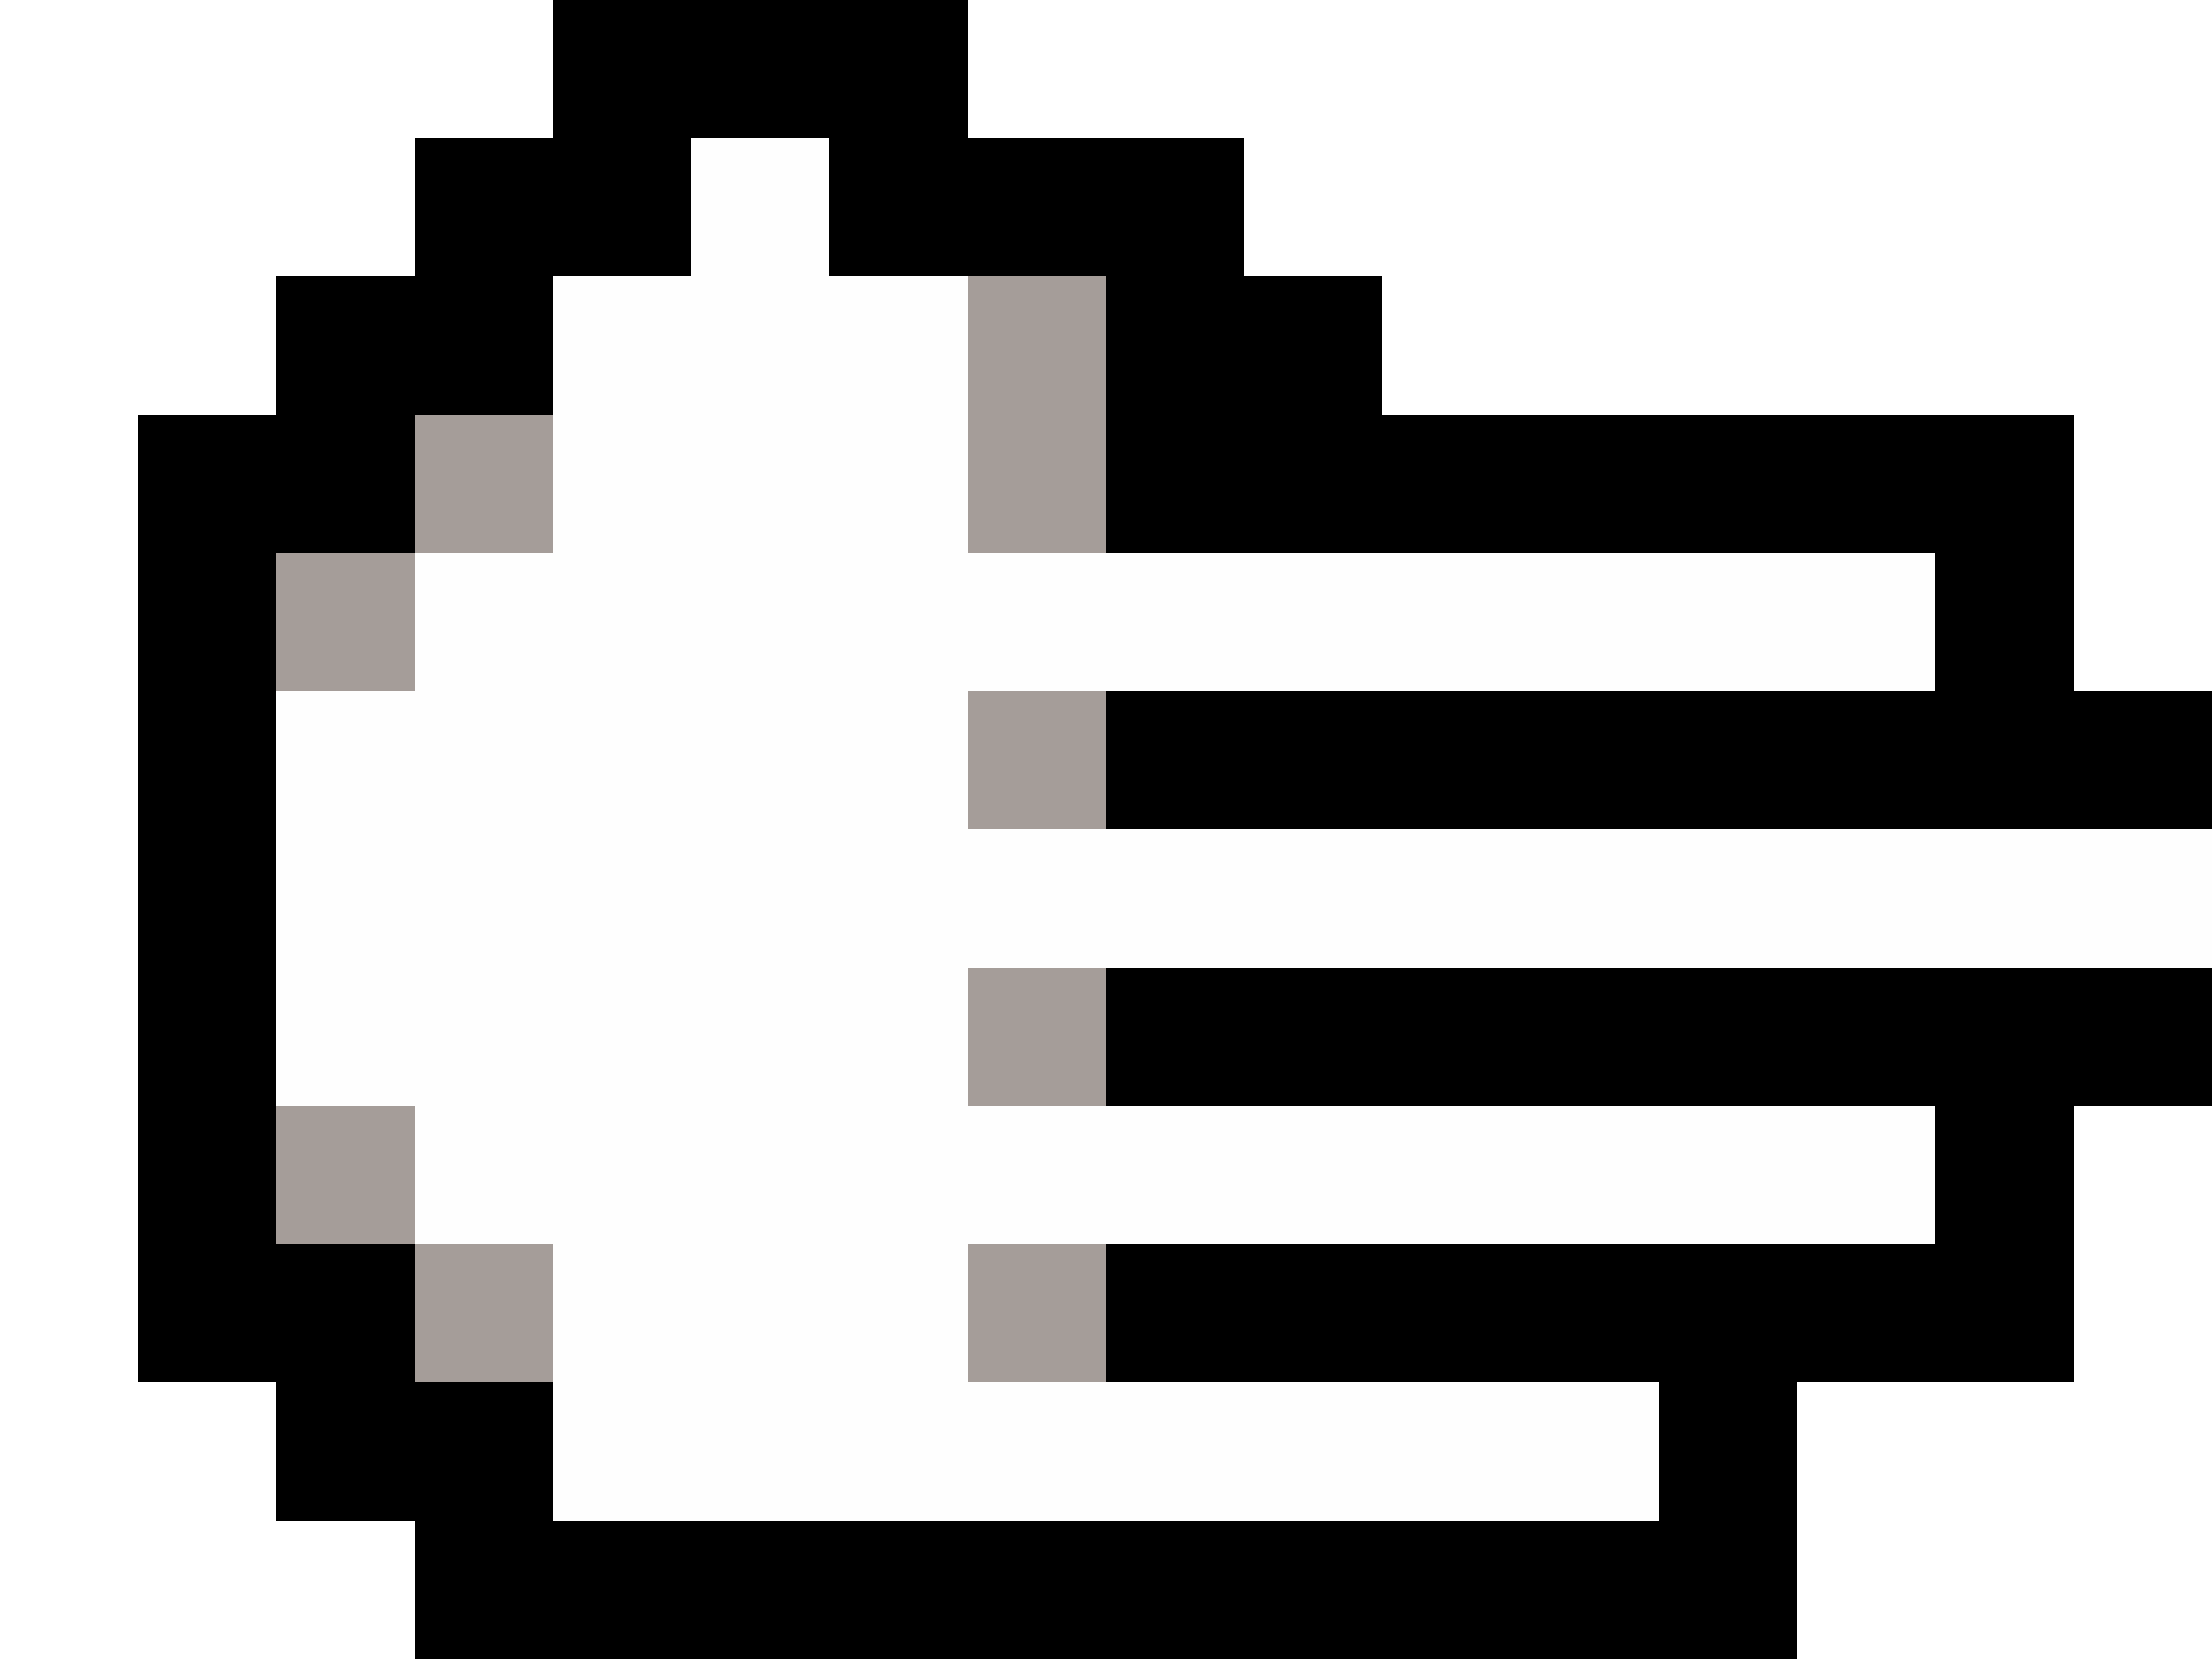
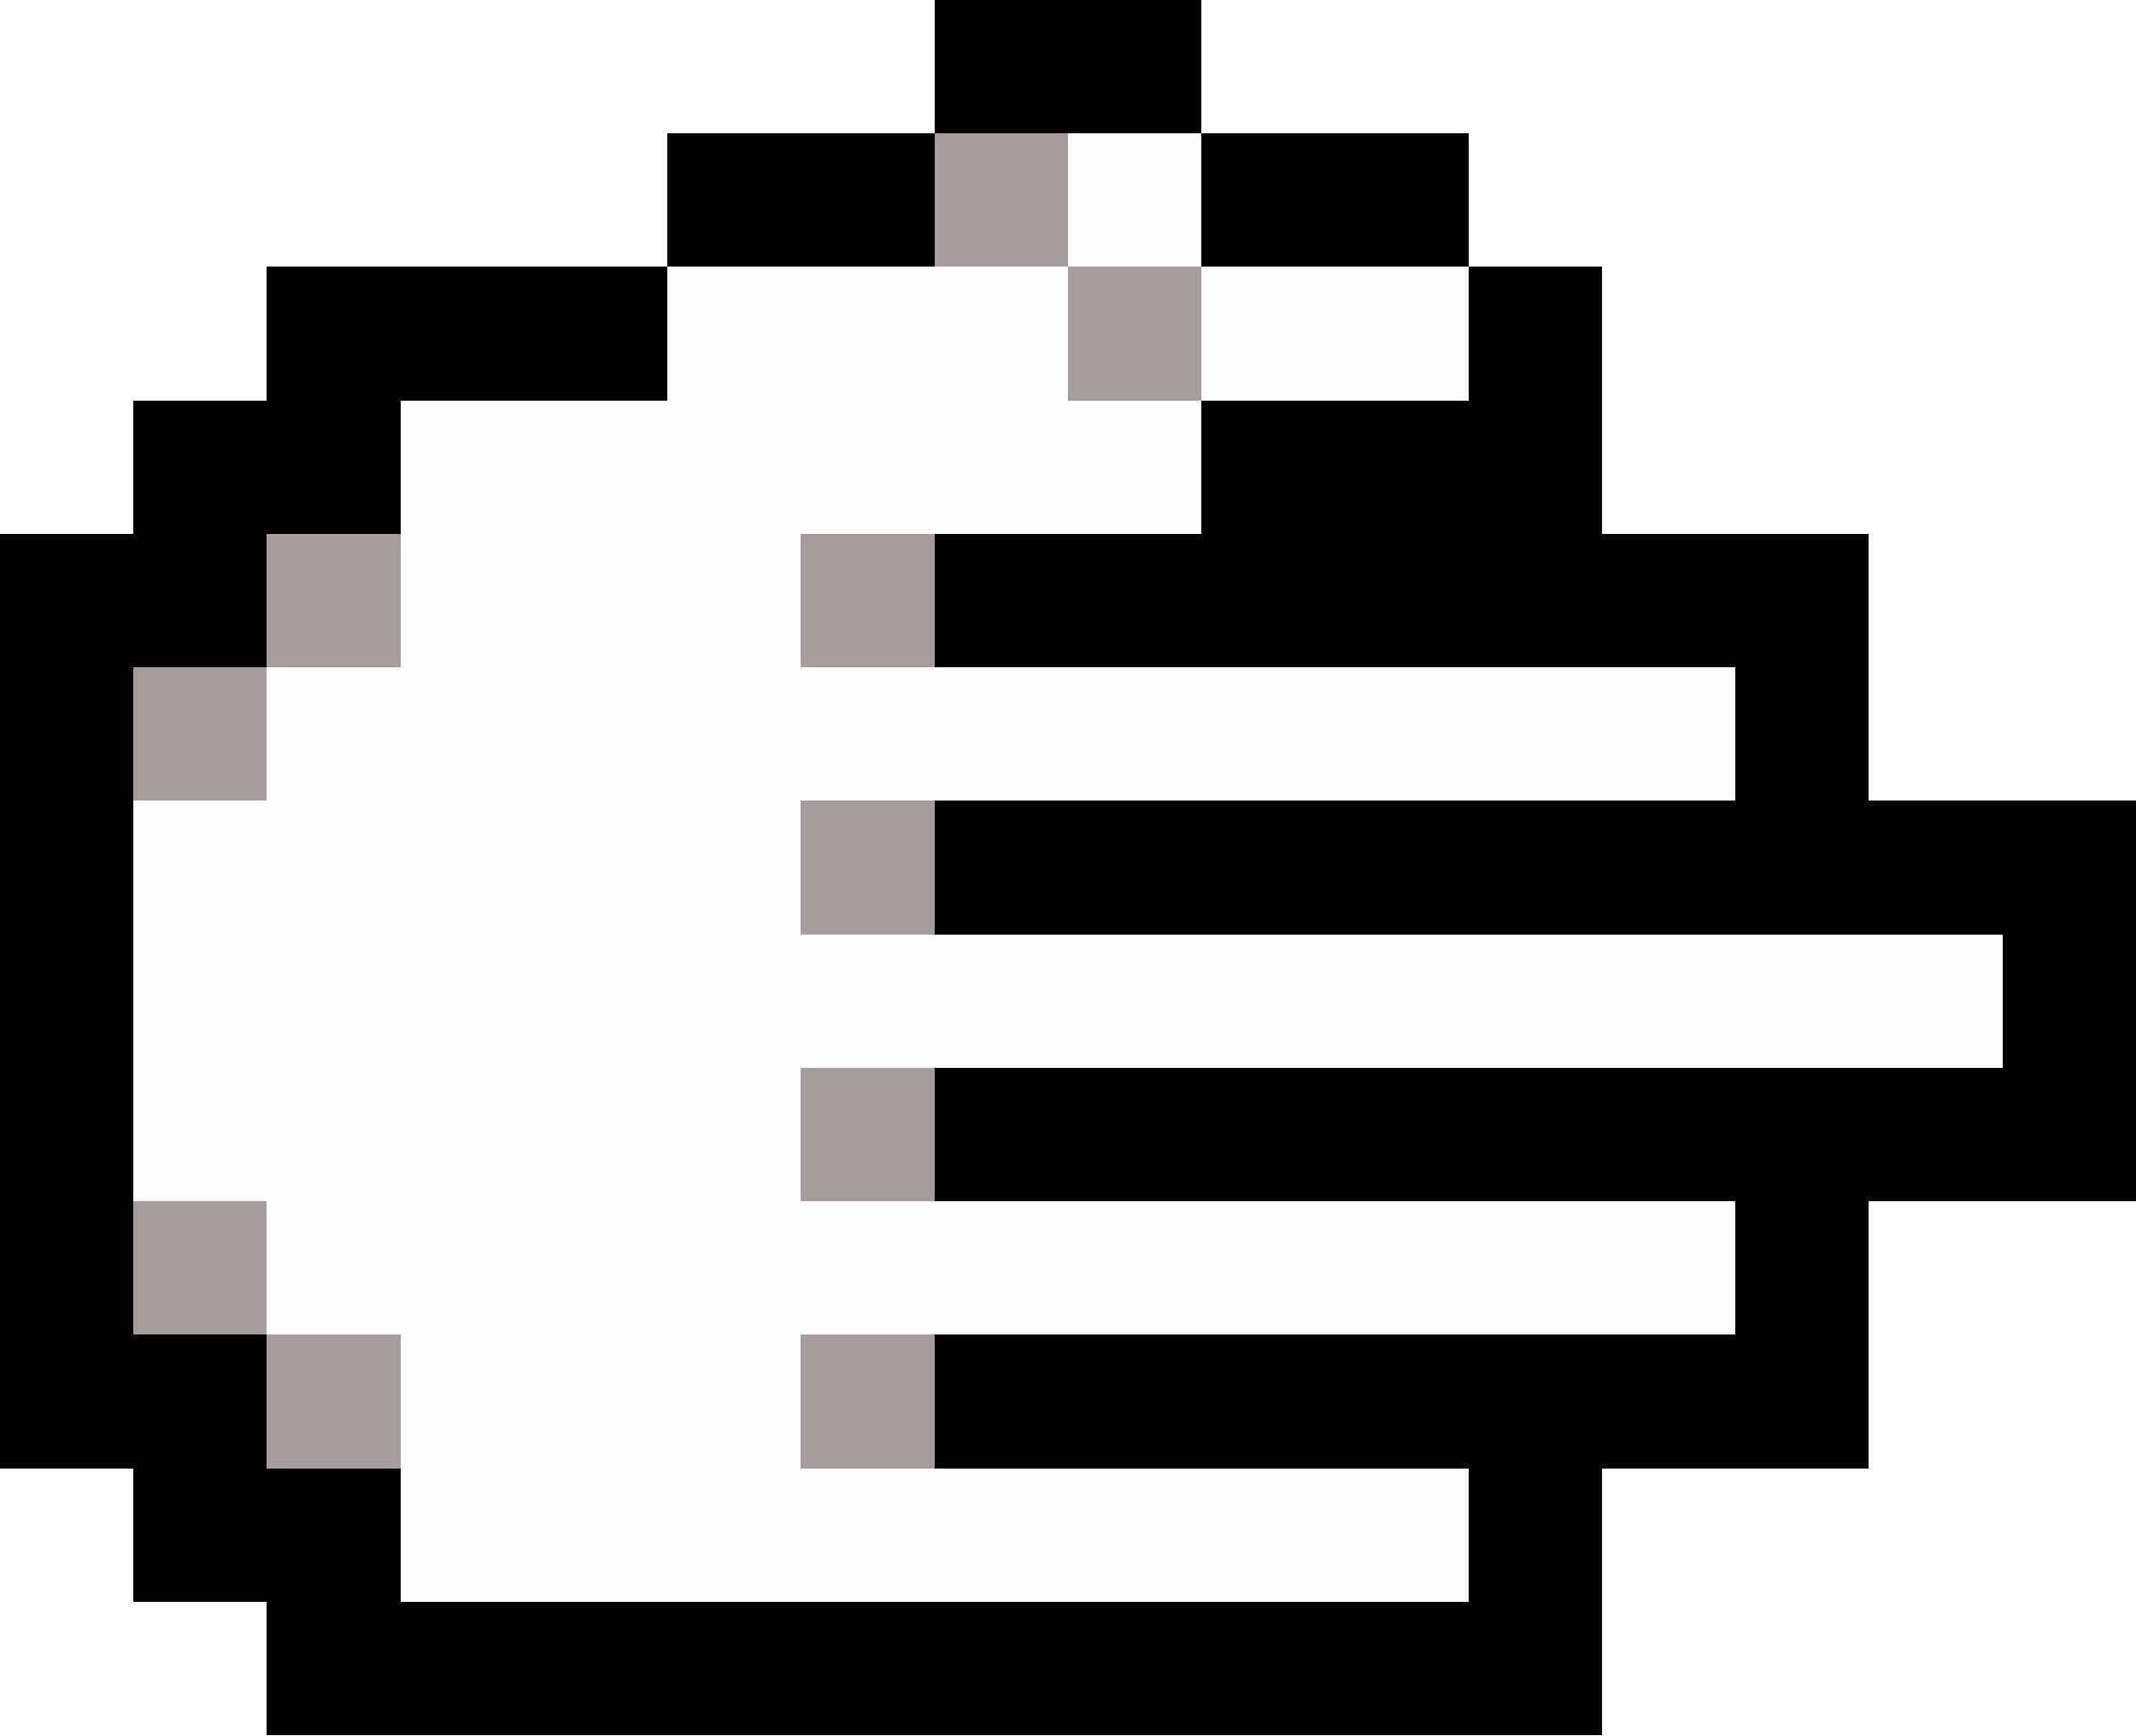
- <svg xmlns="http://www.w3.org/2000/svg" viewBox="0 0 16 12" shape-rendering="crispEdges">
-   <rect x="4" y="0" width="1" height="1" fill="#000000" />
-   <rect x="5" y="0" width="1" height="1" fill="#000000" />
-   <rect x="6" y="0" width="1" height="1" fill="#000000" />
-   <rect x="3" y="1" width="1" height="1" fill="#000000" />
-   <rect x="4" y="1" width="1" height="1" fill="#000000" />
-   <rect x="5" y="1" width="1" height="1" fill="#FEFEFE" />
+ <svg xmlns="http://www.w3.org/2000/svg" viewBox="0 0 16 13" shape-rendering="crispEdges">
+   <rect x="7" y="0" width="1" height="1" fill="#000000" />
+   <rect x="8" y="0" width="1" height="1" fill="#000000" />
+   <rect x="5" y="1" width="1" height="1" fill="#000000" />
  <rect x="6" y="1" width="1" height="1" fill="#000000" />
-   <rect x="7" y="1" width="1" height="1" fill="#000000" />
-   <rect x="8" y="1" width="1" height="1" fill="#000000" />
+   <rect x="7" y="1" width="1" height="1" fill="#A59D99" />
+   <rect x="8" y="1" width="1" height="1" fill="#FEFEFE" />
+   <rect x="9" y="1" width="1" height="1" fill="#000000" />
+   <rect x="10" y="1" width="1" height="1" fill="#000000" />
  <rect x="2" y="2" width="1" height="1" fill="#000000" />
  <rect x="3" y="2" width="1" height="1" fill="#000000" />
-   <rect x="4" y="2" width="1" height="1" fill="#FEFEFE" />
+   <rect x="4" y="2" width="1" height="1" fill="#000000" />
  <rect x="5" y="2" width="1" height="1" fill="#FEFEFE" />
  <rect x="6" y="2" width="1" height="1" fill="#FEFEFE" />
-   <rect x="7" y="2" width="1" height="1" fill="#A59D99" />
-   <rect x="8" y="2" width="1" height="1" fill="#000000" />
-   <rect x="9" y="2" width="1" height="1" fill="#000000" />
+   <rect x="7" y="2" width="1" height="1" fill="#FEFEFE" />
+   <rect x="8" y="2" width="1" height="1" fill="#A59D99" />
+   <rect x="9" y="2" width="1" height="1" fill="#FEFEFE" />
+   <rect x="10" y="2" width="1" height="1" fill="#FEFEFE" />
+   <rect x="11" y="2" width="1" height="1" fill="#000000" />
  <rect x="1" y="3" width="1" height="1" fill="#000000" />
  <rect x="2" y="3" width="1" height="1" fill="#000000" />
-   <rect x="3" y="3" width="1" height="1" fill="#A59D99" />
+   <rect x="3" y="3" width="1" height="1" fill="#FEFEFE" />
  <rect x="4" y="3" width="1" height="1" fill="#FEFEFE" />
  <rect x="5" y="3" width="1" height="1" fill="#FEFEFE" />
  <rect x="6" y="3" width="1" height="1" fill="#FEFEFE" />
-   <rect x="7" y="3" width="1" height="1" fill="#A59D99" />
-   <rect x="8" y="3" width="1" height="1" fill="#000000" />
+   <rect x="7" y="3" width="1" height="1" fill="#FEFEFE" />
+   <rect x="8" y="3" width="1" height="1" fill="#FEFEFE" />
  <rect x="9" y="3" width="1" height="1" fill="#000000" />
  <rect x="10" y="3" width="1" height="1" fill="#000000" />
  <rect x="11" y="3" width="1" height="1" fill="#000000" />
-   <rect x="12" y="3" width="1" height="1" fill="#000000" />
-   <rect x="13" y="3" width="1" height="1" fill="#000000" />
-   <rect x="14" y="3" width="1" height="1" fill="#000000" />
+   <rect x="0" y="4" width="1" height="1" fill="#000000" />
  <rect x="1" y="4" width="1" height="1" fill="#000000" />
  <rect x="2" y="4" width="1" height="1" fill="#A59D99" />
  <rect x="3" y="4" width="1" height="1" fill="#FEFEFE" />
  <rect x="4" y="4" width="1" height="1" fill="#FEFEFE" />
  <rect x="5" y="4" width="1" height="1" fill="#FEFEFE" />
-   <rect x="6" y="4" width="1" height="1" fill="#FEFEFE" />
-   <rect x="7" y="4" width="1" height="1" fill="#FEFEFE" />
-   <rect x="8" y="4" width="1" height="1" fill="#FEFEFE" />
-   <rect x="9" y="4" width="1" height="1" fill="#FEFEFE" />
-   <rect x="10" y="4" width="1" height="1" fill="#FEFEFE" />
-   <rect x="11" y="4" width="1" height="1" fill="#FEFEFE" />
-   <rect x="12" y="4" width="1" height="1" fill="#FEFEFE" />
-   <rect x="13" y="4" width="1" height="1" fill="#FEFEFE" />
-   <rect x="14" y="4" width="1" height="1" fill="#000000" />
-   <rect x="1" y="5" width="1" height="1" fill="#000000" />
+   <rect x="6" y="4" width="1" height="1" fill="#A59D99" />
+   <rect x="7" y="4" width="1" height="1" fill="#000000" />
+   <rect x="8" y="4" width="1" height="1" fill="#000000" />
+   <rect x="9" y="4" width="1" height="1" fill="#000000" />
+   <rect x="10" y="4" width="1" height="1" fill="#000000" />
+   <rect x="11" y="4" width="1" height="1" fill="#000000" />
+   <rect x="12" y="4" width="1" height="1" fill="#000000" />
+   <rect x="13" y="4" width="1" height="1" fill="#000000" />
+   <rect x="0" y="5" width="1" height="1" fill="#000000" />
+   <rect x="1" y="5" width="1" height="1" fill="#A59D99" />
  <rect x="2" y="5" width="1" height="1" fill="#FEFEFE" />
  <rect x="3" y="5" width="1" height="1" fill="#FEFEFE" />
  <rect x="4" y="5" width="1" height="1" fill="#FEFEFE" />
  <rect x="5" y="5" width="1" height="1" fill="#FEFEFE" />
  <rect x="6" y="5" width="1" height="1" fill="#FEFEFE" />
-   <rect x="7" y="5" width="1" height="1" fill="#A59D99" />
-   <rect x="8" y="5" width="1" height="1" fill="#000000" />
-   <rect x="9" y="5" width="1" height="1" fill="#000000" />
-   <rect x="10" y="5" width="1" height="1" fill="#000000" />
-   <rect x="11" y="5" width="1" height="1" fill="#000000" />
-   <rect x="12" y="5" width="1" height="1" fill="#000000" />
+   <rect x="7" y="5" width="1" height="1" fill="#FEFEFE" />
+   <rect x="8" y="5" width="1" height="1" fill="#FEFEFE" />
+   <rect x="9" y="5" width="1" height="1" fill="#FEFEFE" />
+   <rect x="10" y="5" width="1" height="1" fill="#FEFEFE" />
+   <rect x="11" y="5" width="1" height="1" fill="#FEFEFE" />
+   <rect x="12" y="5" width="1" height="1" fill="#FEFEFE" />
  <rect x="13" y="5" width="1" height="1" fill="#000000" />
-   <rect x="14" y="5" width="1" height="1" fill="#000000" />
-   <rect x="15" y="5" width="1" height="1" fill="#000000" />
-   <rect x="16" y="5" width="1" height="1" fill="#000000" />
-   <rect x="1" y="6" width="1" height="1" fill="#000000" />
+   <rect x="0" y="6" width="1" height="1" fill="#000000" />
+   <rect x="1" y="6" width="1" height="1" fill="#FEFEFE" />
  <rect x="2" y="6" width="1" height="1" fill="#FEFEFE" />
  <rect x="3" y="6" width="1" height="1" fill="#FEFEFE" />
  <rect x="4" y="6" width="1" height="1" fill="#FEFEFE" />
  <rect x="5" y="6" width="1" height="1" fill="#FEFEFE" />
-   <rect x="6" y="6" width="1" height="1" fill="#FEFEFE" />
-   <rect x="7" y="6" width="1" height="1" fill="#FEFEFE" />
-   <rect x="8" y="6" width="1" height="1" fill="#FEFEFE" />
-   <rect x="9" y="6" width="1" height="1" fill="#FEFEFE" />
-   <rect x="10" y="6" width="1" height="1" fill="#FEFEFE" />
-   <rect x="11" y="6" width="1" height="1" fill="#FEFEFE" />
-   <rect x="12" y="6" width="1" height="1" fill="#FEFEFE" />
-   <rect x="13" y="6" width="1" height="1" fill="#FEFEFE" />
-   <rect x="14" y="6" width="1" height="1" fill="#FEFEFE" />
-   <rect x="15" y="6" width="1" height="1" fill="#FEFEFE" />
-   <rect x="16" y="6" width="1" height="1" fill="#000000" />
-   <rect x="1" y="7" width="1" height="1" fill="#000000" />
+   <rect x="6" y="6" width="1" height="1" fill="#A59D99" />
+   <rect x="7" y="6" width="1" height="1" fill="#000000" />
+   <rect x="8" y="6" width="1" height="1" fill="#000000" />
+   <rect x="9" y="6" width="1" height="1" fill="#000000" />
+   <rect x="10" y="6" width="1" height="1" fill="#000000" />
+   <rect x="11" y="6" width="1" height="1" fill="#000000" />
+   <rect x="12" y="6" width="1" height="1" fill="#000000" />
+   <rect x="13" y="6" width="1" height="1" fill="#000000" />
+   <rect x="14" y="6" width="1" height="1" fill="#000000" />
+   <rect x="15" y="6" width="1" height="1" fill="#000000" />
+   <rect x="0" y="7" width="1" height="1" fill="#000000" />
+   <rect x="1" y="7" width="1" height="1" fill="#FEFEFE" />
  <rect x="2" y="7" width="1" height="1" fill="#FEFEFE" />
  <rect x="3" y="7" width="1" height="1" fill="#FEFEFE" />
  <rect x="4" y="7" width="1" height="1" fill="#FEFEFE" />
  <rect x="5" y="7" width="1" height="1" fill="#FEFEFE" />
  <rect x="6" y="7" width="1" height="1" fill="#FEFEFE" />
-   <rect x="7" y="7" width="1" height="1" fill="#A59D99" />
-   <rect x="8" y="7" width="1" height="1" fill="#000000" />
-   <rect x="9" y="7" width="1" height="1" fill="#000000" />
-   <rect x="10" y="7" width="1" height="1" fill="#000000" />
-   <rect x="11" y="7" width="1" height="1" fill="#000000" />
-   <rect x="12" y="7" width="1" height="1" fill="#000000" />
-   <rect x="13" y="7" width="1" height="1" fill="#000000" />
-   <rect x="14" y="7" width="1" height="1" fill="#000000" />
+   <rect x="7" y="7" width="1" height="1" fill="#FEFEFE" />
+   <rect x="8" y="7" width="1" height="1" fill="#FEFEFE" />
+   <rect x="9" y="7" width="1" height="1" fill="#FEFEFE" />
+   <rect x="10" y="7" width="1" height="1" fill="#FEFEFE" />
+   <rect x="11" y="7" width="1" height="1" fill="#FEFEFE" />
+   <rect x="12" y="7" width="1" height="1" fill="#FEFEFE" />
+   <rect x="13" y="7" width="1" height="1" fill="#FEFEFE" />
+   <rect x="14" y="7" width="1" height="1" fill="#FEFEFE" />
  <rect x="15" y="7" width="1" height="1" fill="#000000" />
-   <rect x="16" y="7" width="1" height="1" fill="#000000" />
-   <rect x="1" y="8" width="1" height="1" fill="#000000" />
-   <rect x="2" y="8" width="1" height="1" fill="#A59D99" />
+   <rect x="0" y="8" width="1" height="1" fill="#000000" />
+   <rect x="1" y="8" width="1" height="1" fill="#FEFEFE" />
+   <rect x="2" y="8" width="1" height="1" fill="#FEFEFE" />
  <rect x="3" y="8" width="1" height="1" fill="#FEFEFE" />
  <rect x="4" y="8" width="1" height="1" fill="#FEFEFE" />
  <rect x="5" y="8" width="1" height="1" fill="#FEFEFE" />
-   <rect x="6" y="8" width="1" height="1" fill="#FEFEFE" />
-   <rect x="7" y="8" width="1" height="1" fill="#FEFEFE" />
-   <rect x="8" y="8" width="1" height="1" fill="#FEFEFE" />
-   <rect x="9" y="8" width="1" height="1" fill="#FEFEFE" />
-   <rect x="10" y="8" width="1" height="1" fill="#FEFEFE" />
-   <rect x="11" y="8" width="1" height="1" fill="#FEFEFE" />
-   <rect x="12" y="8" width="1" height="1" fill="#FEFEFE" />
-   <rect x="13" y="8" width="1" height="1" fill="#FEFEFE" />
+   <rect x="6" y="8" width="1" height="1" fill="#A59D99" />
+   <rect x="7" y="8" width="1" height="1" fill="#000000" />
+   <rect x="8" y="8" width="1" height="1" fill="#000000" />
+   <rect x="9" y="8" width="1" height="1" fill="#000000" />
+   <rect x="10" y="8" width="1" height="1" fill="#000000" />
+   <rect x="11" y="8" width="1" height="1" fill="#000000" />
+   <rect x="12" y="8" width="1" height="1" fill="#000000" />
+   <rect x="13" y="8" width="1" height="1" fill="#000000" />
  <rect x="14" y="8" width="1" height="1" fill="#000000" />
-   <rect x="1" y="9" width="1" height="1" fill="#000000" />
-   <rect x="2" y="9" width="1" height="1" fill="#000000" />
-   <rect x="3" y="9" width="1" height="1" fill="#A59D99" />
+   <rect x="15" y="8" width="1" height="1" fill="#000000" />
+   <rect x="0" y="9" width="1" height="1" fill="#000000" />
+   <rect x="1" y="9" width="1" height="1" fill="#A59D99" />
+   <rect x="2" y="9" width="1" height="1" fill="#FEFEFE" />
+   <rect x="3" y="9" width="1" height="1" fill="#FEFEFE" />
  <rect x="4" y="9" width="1" height="1" fill="#FEFEFE" />
  <rect x="5" y="9" width="1" height="1" fill="#FEFEFE" />
  <rect x="6" y="9" width="1" height="1" fill="#FEFEFE" />
-   <rect x="7" y="9" width="1" height="1" fill="#A59D99" />
-   <rect x="8" y="9" width="1" height="1" fill="#000000" />
-   <rect x="9" y="9" width="1" height="1" fill="#000000" />
-   <rect x="10" y="9" width="1" height="1" fill="#000000" />
-   <rect x="11" y="9" width="1" height="1" fill="#000000" />
-   <rect x="12" y="9" width="1" height="1" fill="#000000" />
+   <rect x="7" y="9" width="1" height="1" fill="#FEFEFE" />
+   <rect x="8" y="9" width="1" height="1" fill="#FEFEFE" />
+   <rect x="9" y="9" width="1" height="1" fill="#FEFEFE" />
+   <rect x="10" y="9" width="1" height="1" fill="#FEFEFE" />
+   <rect x="11" y="9" width="1" height="1" fill="#FEFEFE" />
+   <rect x="12" y="9" width="1" height="1" fill="#FEFEFE" />
  <rect x="13" y="9" width="1" height="1" fill="#000000" />
-   <rect x="14" y="9" width="1" height="1" fill="#000000" />
-   <rect x="2" y="10" width="1" height="1" fill="#000000" />
-   <rect x="3" y="10" width="1" height="1" fill="#000000" />
+   <rect x="0" y="10" width="1" height="1" fill="#000000" />
+   <rect x="1" y="10" width="1" height="1" fill="#000000" />
+   <rect x="2" y="10" width="1" height="1" fill="#A59D99" />
+   <rect x="3" y="10" width="1" height="1" fill="#FEFEFE" />
  <rect x="4" y="10" width="1" height="1" fill="#FEFEFE" />
  <rect x="5" y="10" width="1" height="1" fill="#FEFEFE" />
-   <rect x="6" y="10" width="1" height="1" fill="#FEFEFE" />
-   <rect x="7" y="10" width="1" height="1" fill="#FEFEFE" />
-   <rect x="8" y="10" width="1" height="1" fill="#FEFEFE" />
-   <rect x="9" y="10" width="1" height="1" fill="#FEFEFE" />
-   <rect x="10" y="10" width="1" height="1" fill="#FEFEFE" />
-   <rect x="11" y="10" width="1" height="1" fill="#FEFEFE" />
+   <rect x="6" y="10" width="1" height="1" fill="#A59D99" />
+   <rect x="7" y="10" width="1" height="1" fill="#000000" />
+   <rect x="8" y="10" width="1" height="1" fill="#000000" />
+   <rect x="9" y="10" width="1" height="1" fill="#000000" />
+   <rect x="10" y="10" width="1" height="1" fill="#000000" />
+   <rect x="11" y="10" width="1" height="1" fill="#000000" />
  <rect x="12" y="10" width="1" height="1" fill="#000000" />
-   <rect x="3" y="11" width="1" height="1" fill="#000000" />
-   <rect x="4" y="11" width="1" height="1" fill="#000000" />
-   <rect x="5" y="11" width="1" height="1" fill="#000000" />
-   <rect x="6" y="11" width="1" height="1" fill="#000000" />
-   <rect x="7" y="11" width="1" height="1" fill="#000000" />
-   <rect x="8" y="11" width="1" height="1" fill="#000000" />
-   <rect x="9" y="11" width="1" height="1" fill="#000000" />
-   <rect x="10" y="11" width="1" height="1" fill="#000000" />
+   <rect x="13" y="10" width="1" height="1" fill="#000000" />
+   <rect x="1" y="11" width="1" height="1" fill="#000000" />
+   <rect x="2" y="11" width="1" height="1" fill="#000000" />
+   <rect x="3" y="11" width="1" height="1" fill="#FEFEFE" />
+   <rect x="4" y="11" width="1" height="1" fill="#FEFEFE" />
+   <rect x="5" y="11" width="1" height="1" fill="#FEFEFE" />
+   <rect x="6" y="11" width="1" height="1" fill="#FEFEFE" />
+   <rect x="7" y="11" width="1" height="1" fill="#FEFEFE" />
+   <rect x="8" y="11" width="1" height="1" fill="#FEFEFE" />
+   <rect x="9" y="11" width="1" height="1" fill="#FEFEFE" />
+   <rect x="10" y="11" width="1" height="1" fill="#FEFEFE" />
  <rect x="11" y="11" width="1" height="1" fill="#000000" />
-   <rect x="12" y="11" width="1" height="1" fill="#000000" />
+   <rect x="2" y="12" width="1" height="1" fill="#000000" />
+   <rect x="3" y="12" width="1" height="1" fill="#000000" />
+   <rect x="4" y="12" width="1" height="1" fill="#000000" />
+   <rect x="5" y="12" width="1" height="1" fill="#000000" />
+   <rect x="6" y="12" width="1" height="1" fill="#000000" />
+   <rect x="7" y="12" width="1" height="1" fill="#000000" />
+   <rect x="8" y="12" width="1" height="1" fill="#000000" />
+   <rect x="9" y="12" width="1" height="1" fill="#000000" />
+   <rect x="10" y="12" width="1" height="1" fill="#000000" />
+   <rect x="11" y="12" width="1" height="1" fill="#000000" />
</svg>
